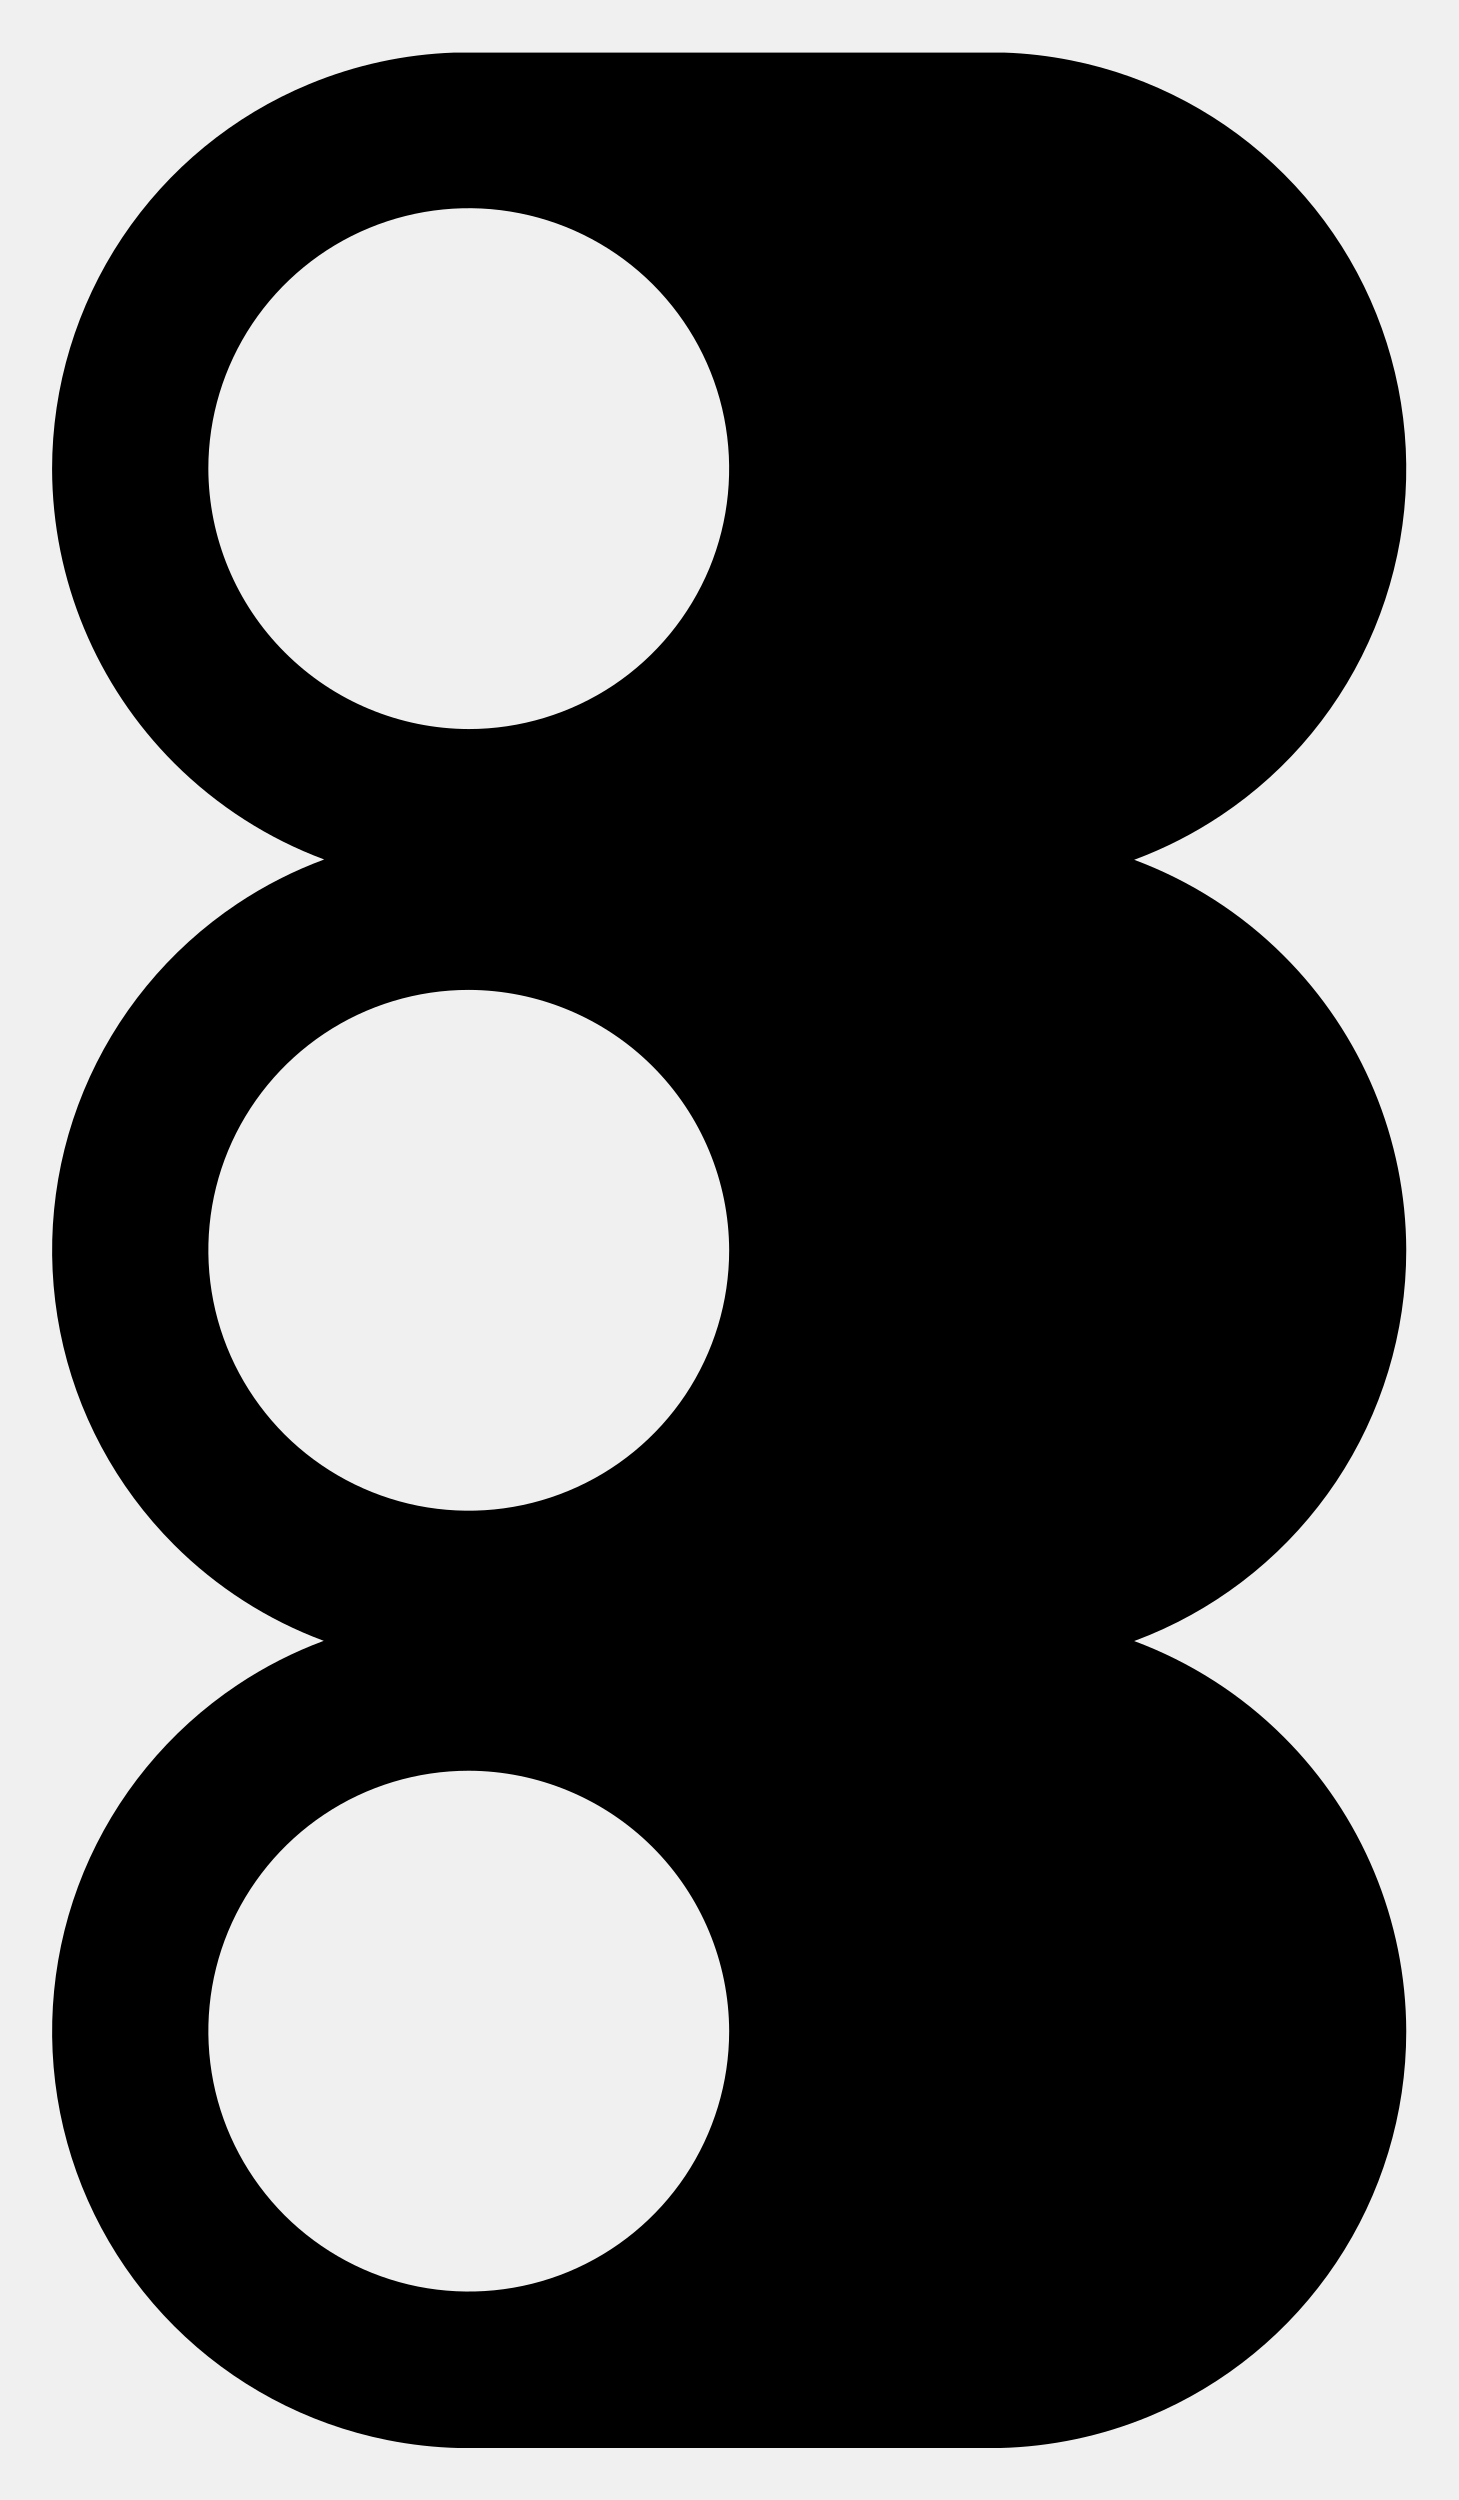
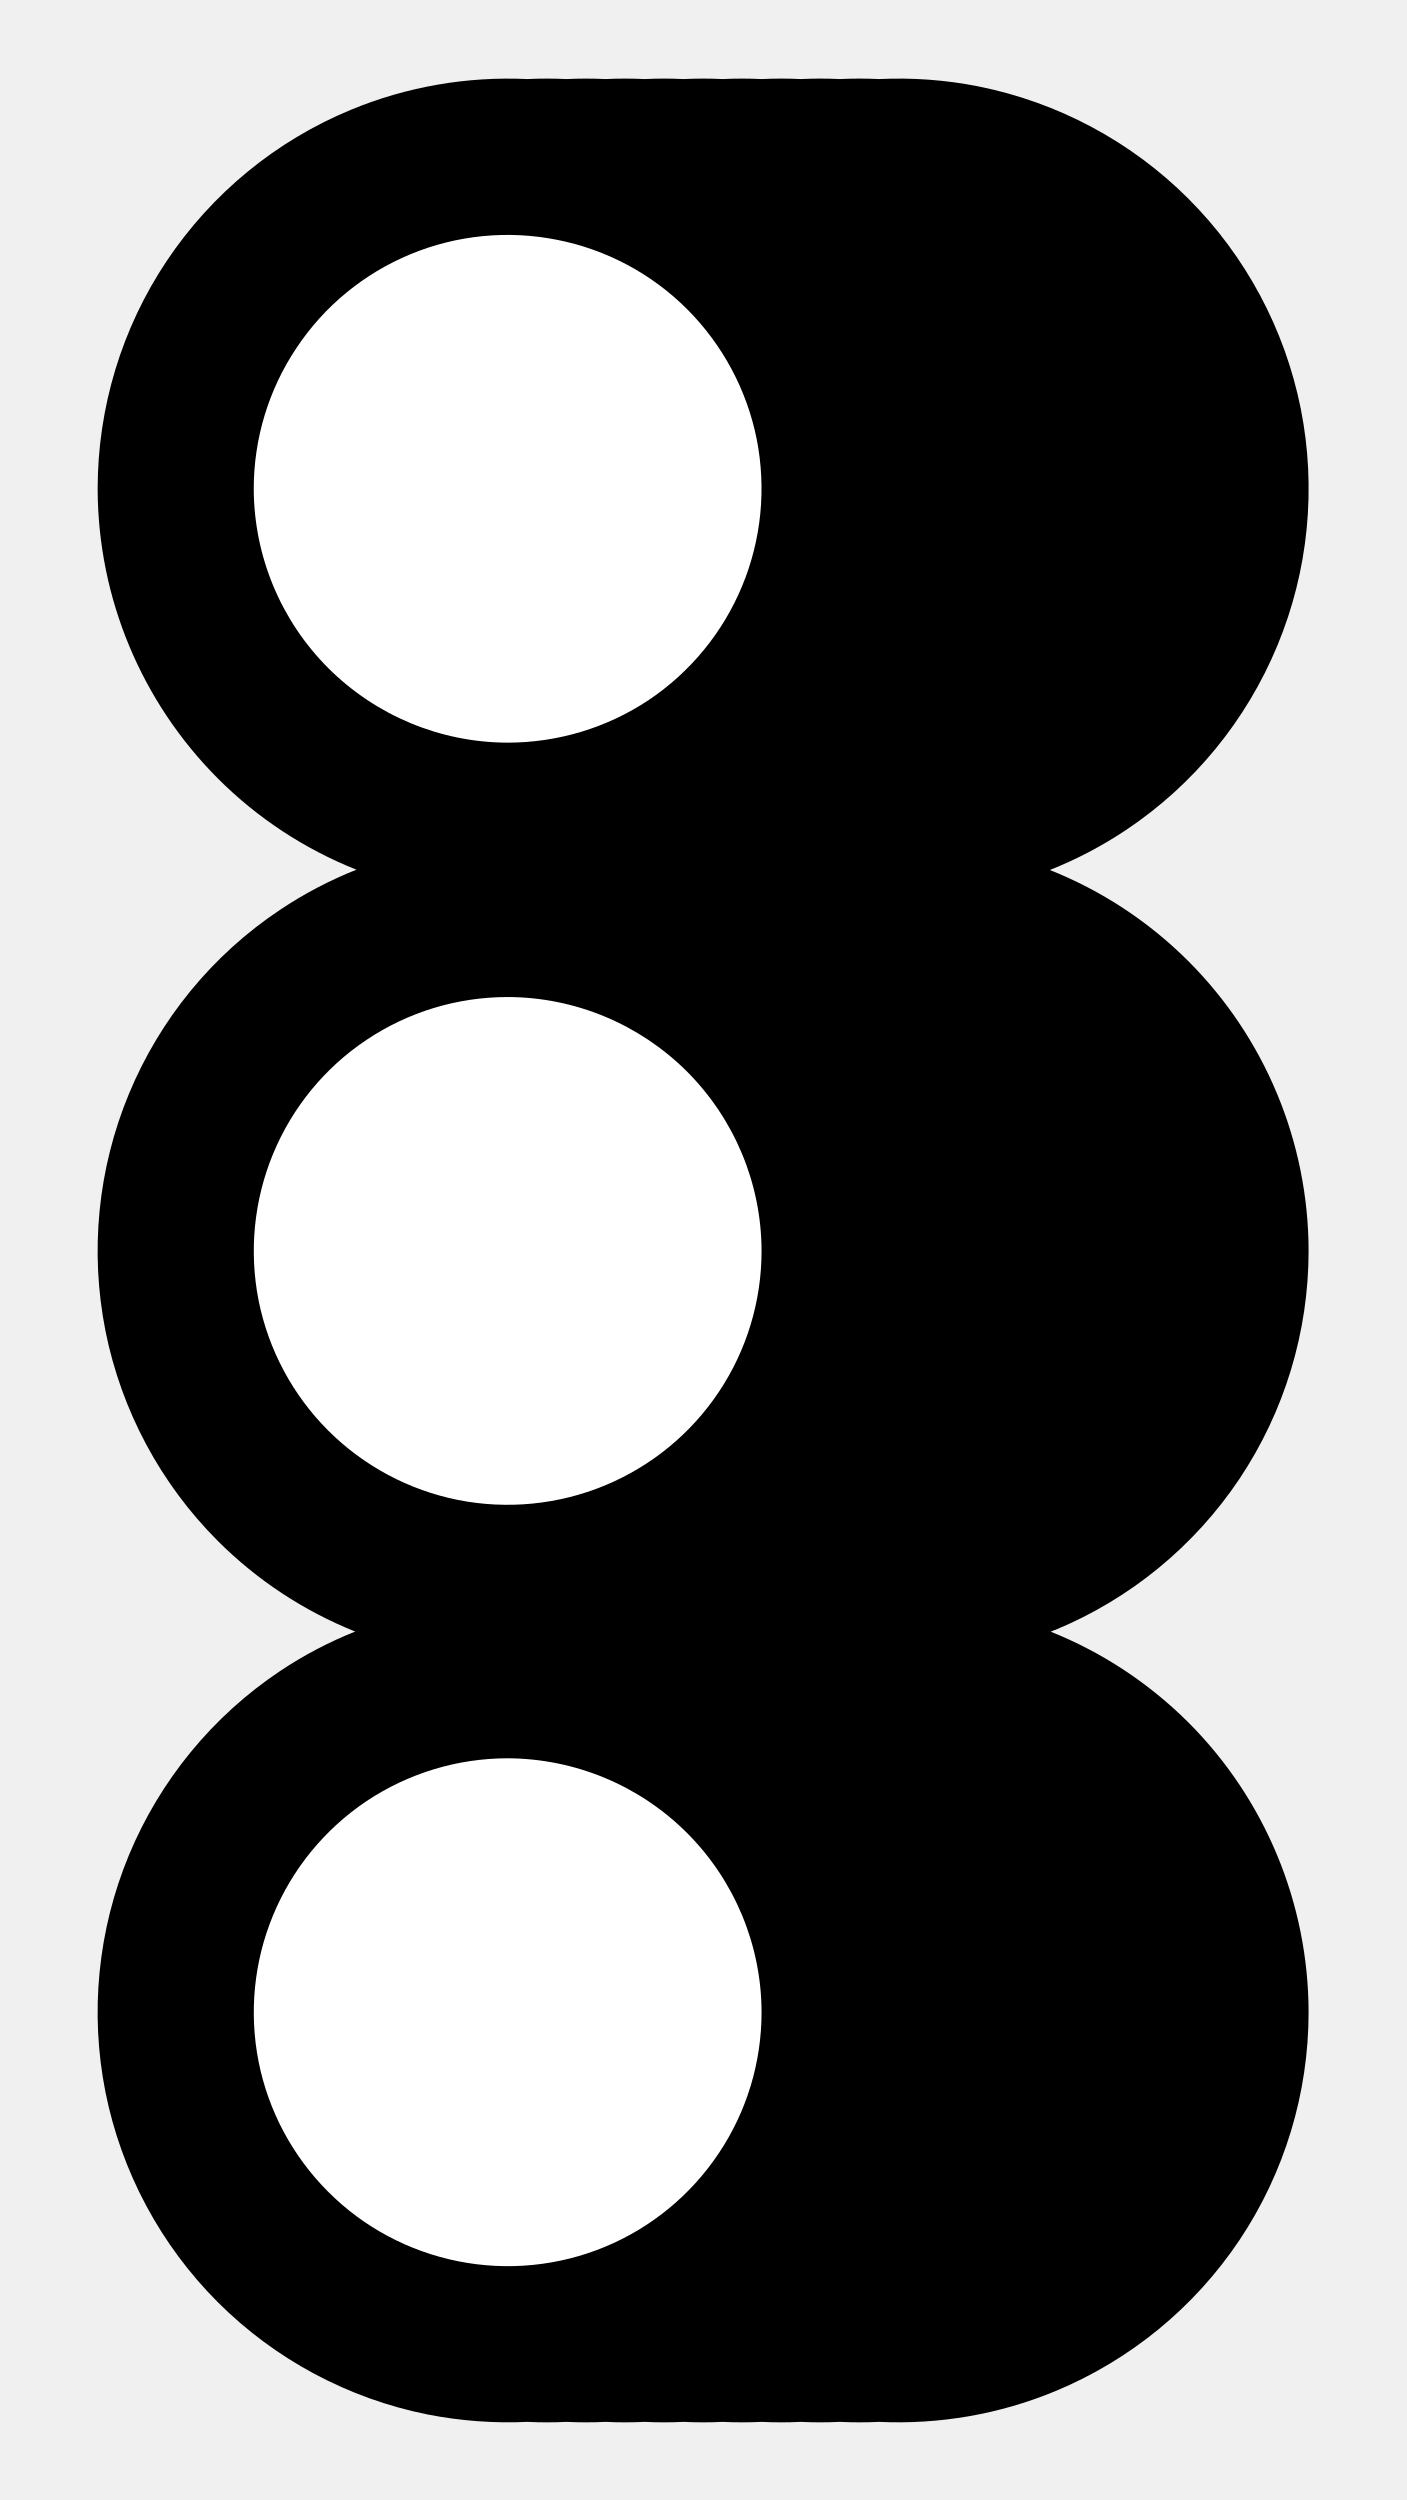
- <svg xmlns="http://www.w3.org/2000/svg" width="14" height="24" viewBox="0 0 14 24" fill="none">
-   <path fill-rule="evenodd" clip-rule="evenodd" d="M12.328 1.674C11.769 1.114 11.056 0.733 10.28 0.579C10.069 0.537 9.856 0.512 9.643 0.505H4.357C3.883 0.522 3.413 0.623 2.969 0.807C2.238 1.109 1.614 1.622 1.174 2.28C0.735 2.938 0.5 3.711 0.5 4.502L0.5 4.505C0.503 5.564 0.925 6.579 1.674 7.328C2.086 7.739 2.577 8.052 3.112 8.251C2.82 8.359 2.54 8.501 2.278 8.676C1.62 9.116 1.107 9.741 0.804 10.472C0.502 11.202 0.423 12.007 0.577 12.783C0.731 13.559 1.112 14.271 1.672 14.831C2.08 15.239 2.571 15.553 3.108 15.752C2.817 15.86 2.538 16.002 2.278 16.176C1.62 16.616 1.107 17.241 0.804 17.971C0.502 18.702 0.423 19.507 0.577 20.283C0.731 21.058 1.112 21.771 1.672 22.331C2.231 22.89 2.944 23.271 3.72 23.425C3.945 23.47 4.173 23.495 4.4 23.501H9.6C10.089 23.489 10.574 23.387 11.031 23.198C11.762 22.895 12.386 22.382 12.826 21.724C13.265 21.067 13.5 20.293 13.5 19.502L13.5 19.499C13.497 18.44 13.075 17.425 12.326 16.677C11.915 16.265 11.423 15.953 10.888 15.754C10.936 15.736 10.983 15.717 11.031 15.698C11.762 15.395 12.386 14.882 12.826 14.225C13.265 13.567 13.5 12.793 13.5 12.002L13.5 11.999C13.497 10.94 13.075 9.925 12.326 9.177C11.915 8.765 11.423 8.453 10.888 8.254C11.18 8.146 11.46 8.003 11.722 7.828C12.38 7.389 12.893 6.764 13.195 6.033C13.498 5.302 13.578 4.498 13.423 3.722C13.269 2.946 12.888 2.233 12.328 1.674ZM4.5 6.999C4.994 6.999 5.478 6.852 5.889 6.578C6.3 6.303 6.62 5.912 6.81 5.456C6.999 4.999 7.048 4.496 6.952 4.011C6.856 3.526 6.617 3.081 6.268 2.731C5.918 2.381 5.473 2.143 4.988 2.047C4.503 1.95 4 2 3.543 2.189C3.086 2.378 2.696 2.699 2.421 3.11C2.147 3.521 2 4.004 2 4.499C2.002 5.161 2.266 5.796 2.735 6.264C3.203 6.733 3.838 6.997 4.5 6.999ZM3.111 17.42C3.522 17.145 4.006 16.999 4.5 16.999C5.162 17.001 5.797 17.265 6.265 17.733C6.734 18.202 6.998 18.837 7 19.499C7 19.993 6.853 20.477 6.579 20.888C6.304 21.299 5.914 21.619 5.457 21.809C5 21.998 4.497 22.047 4.012 21.951C3.527 21.854 3.082 21.616 2.732 21.267C2.383 20.917 2.144 20.472 2.048 19.987C1.952 19.502 2.001 18.999 2.19 18.542C2.38 18.085 2.7 17.695 3.111 17.42ZM3.111 9.924C3.522 9.649 4.006 9.503 4.5 9.503C5.162 9.505 5.797 9.769 6.265 10.237C6.734 10.706 6.998 11.34 7 12.003C7 12.497 6.853 12.981 6.579 13.392C6.304 13.803 5.914 14.123 5.457 14.312C5 14.502 4.497 14.551 4.012 14.455C3.527 14.358 3.082 14.12 2.732 13.771C2.383 13.421 2.144 12.976 2.048 12.491C1.952 12.006 2.001 11.503 2.19 11.046C2.38 10.589 2.7 10.199 3.111 9.924Z" fill="black" />
+ <svg xmlns="http://www.w3.org/2000/svg" width="9" height="16" viewBox="0 0 9 16" fill="none">
+   <path d="M5.125 0.506C5.208 0.502 5.292 0.502 5.375 0.506C5.458 0.502 5.542 0.502 5.625 0.506C5.837 0.496 6.051 0.511 6.262 0.553C6.771 0.655 7.239 0.905 7.606 1.272C7.973 1.639 8.223 2.107 8.325 2.616C8.426 3.125 8.374 3.653 8.175 4.132C7.976 4.612 7.64 5.022 7.208 5.311C7.054 5.414 6.89 5.5 6.719 5.568C7.048 5.699 7.35 5.896 7.605 6.151C8.096 6.642 8.373 7.308 8.375 8.002L8.375 8.005C8.375 8.525 8.221 9.032 7.933 9.464C7.644 9.896 7.234 10.232 6.755 10.431L6.745 10.434C6.739 10.437 6.732 10.44 6.725 10.443C7.052 10.574 7.351 10.77 7.605 11.023C8.096 11.514 8.373 12.18 8.375 12.875L8.375 12.878C8.375 13.397 8.221 13.905 7.933 14.336C7.644 14.768 7.234 15.104 6.755 15.303C6.396 15.452 6.01 15.518 5.625 15.5C5.542 15.504 5.458 15.504 5.375 15.5C5.292 15.504 5.208 15.504 5.125 15.5C5.042 15.504 4.958 15.504 4.875 15.5C4.792 15.504 4.708 15.504 4.625 15.5C4.542 15.504 4.458 15.504 4.375 15.5C4.292 15.504 4.208 15.504 4.125 15.5C4.042 15.504 3.958 15.504 3.875 15.5C3.792 15.504 3.708 15.504 3.625 15.5C3.542 15.504 3.458 15.504 3.375 15.5C3.163 15.51 2.949 15.494 2.738 15.453C2.229 15.351 1.761 15.101 1.394 14.734C1.027 14.367 0.777 13.899 0.675 13.39C0.574 12.881 0.626 12.353 0.825 11.873C1.024 11.394 1.36 10.984 1.792 10.695C1.943 10.594 2.105 10.509 2.273 10.442C1.945 10.31 1.646 10.114 1.394 9.862C1.027 9.495 0.777 9.027 0.675 8.518C0.574 8.008 0.626 7.481 0.825 7.001C1.024 6.521 1.36 6.111 1.792 5.823C1.946 5.72 2.11 5.634 2.281 5.566C1.952 5.435 1.65 5.238 1.395 4.983C0.904 4.491 0.627 3.826 0.625 3.131L0.625 3.128C0.625 2.609 0.779 2.101 1.067 1.67C1.356 1.238 1.766 0.901 2.245 0.703C2.604 0.554 2.99 0.488 3.375 0.506C3.458 0.502 3.542 0.502 3.625 0.506C3.708 0.502 3.792 0.502 3.875 0.506C3.958 0.502 4.042 0.502 4.125 0.506C4.208 0.502 4.292 0.502 4.375 0.506C4.458 0.502 4.542 0.502 4.625 0.506C4.708 0.502 4.792 0.502 4.875 0.506C4.958 0.502 5.042 0.502 5.125 0.506Z" fill="black" />
+   <path fill-rule="evenodd" clip-rule="evenodd" d="M3.249 4.753C3.57 4.753 3.885 4.658 4.152 4.48C4.419 4.301 4.627 4.047 4.75 3.75C4.873 3.453 4.905 3.127 4.843 2.811C4.78 2.496 4.625 2.207 4.398 1.979C4.171 1.752 3.881 1.597 3.566 1.535C3.251 1.472 2.924 1.504 2.627 1.627C2.33 1.75 2.076 1.958 1.898 2.226C1.719 2.493 1.624 2.807 1.624 3.128C1.625 3.559 1.797 3.972 2.101 4.276C2.406 4.58 2.818 4.752 3.249 4.753ZM2.346 11.527C2.613 11.349 2.928 11.253 3.249 11.253C3.68 11.255 4.092 11.426 4.397 11.731C4.701 12.035 4.873 12.448 4.874 12.878C4.874 13.2 4.779 13.514 4.6 13.781C4.422 14.048 4.168 14.257 3.871 14.38C3.574 14.503 3.247 14.535 2.932 14.472C2.617 14.409 2.327 14.255 2.1 14.027C1.873 13.8 1.718 13.511 1.655 13.195C1.593 12.88 1.625 12.553 1.748 12.257C1.871 11.96 2.079 11.706 2.346 11.527ZM2.346 6.655C2.613 6.476 2.928 6.381 3.249 6.381C3.68 6.382 4.092 6.554 4.397 6.858C4.701 7.163 4.873 7.575 4.874 8.006C4.874 8.327 4.779 8.642 4.6 8.909C4.422 9.176 4.168 9.384 3.871 9.507C3.574 9.63 3.247 9.662 2.932 9.6C2.617 9.537 2.327 9.382 2.1 9.155C1.873 8.928 1.718 8.638 1.655 8.323C1.593 8.008 1.625 7.681 1.748 7.384C1.871 7.087 2.079 6.833 2.346 6.655Z" fill="white" />
</svg>
